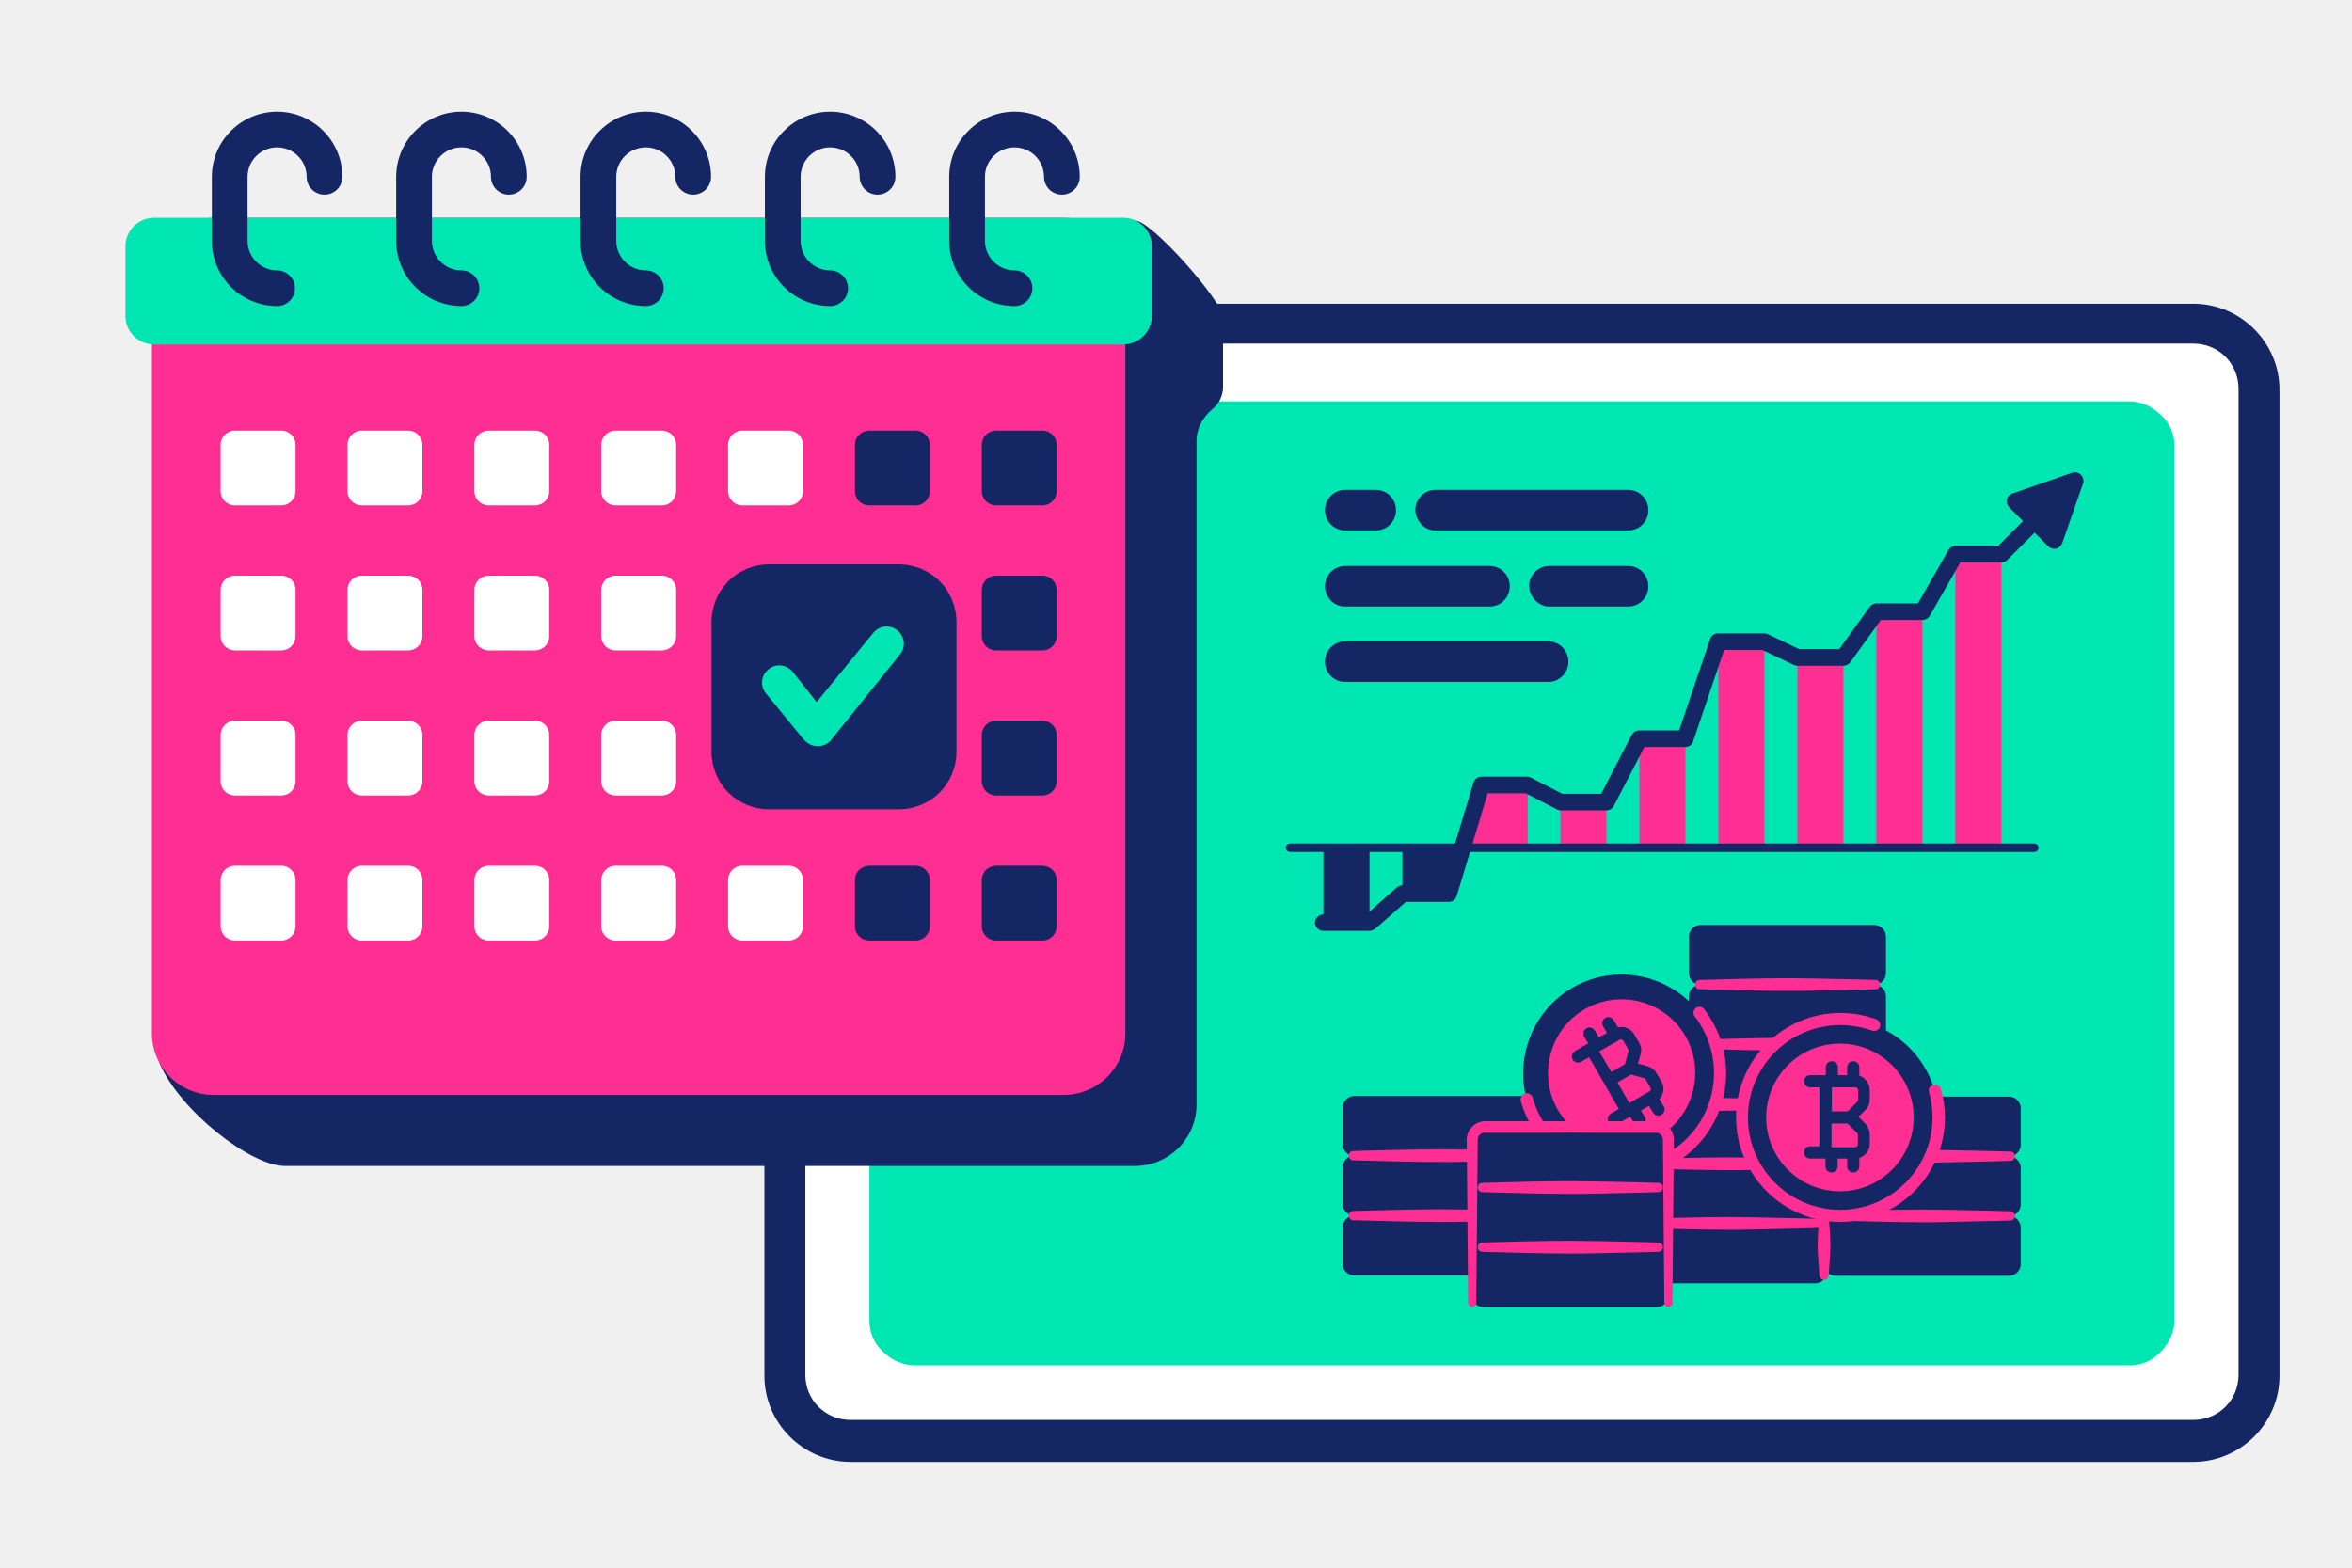
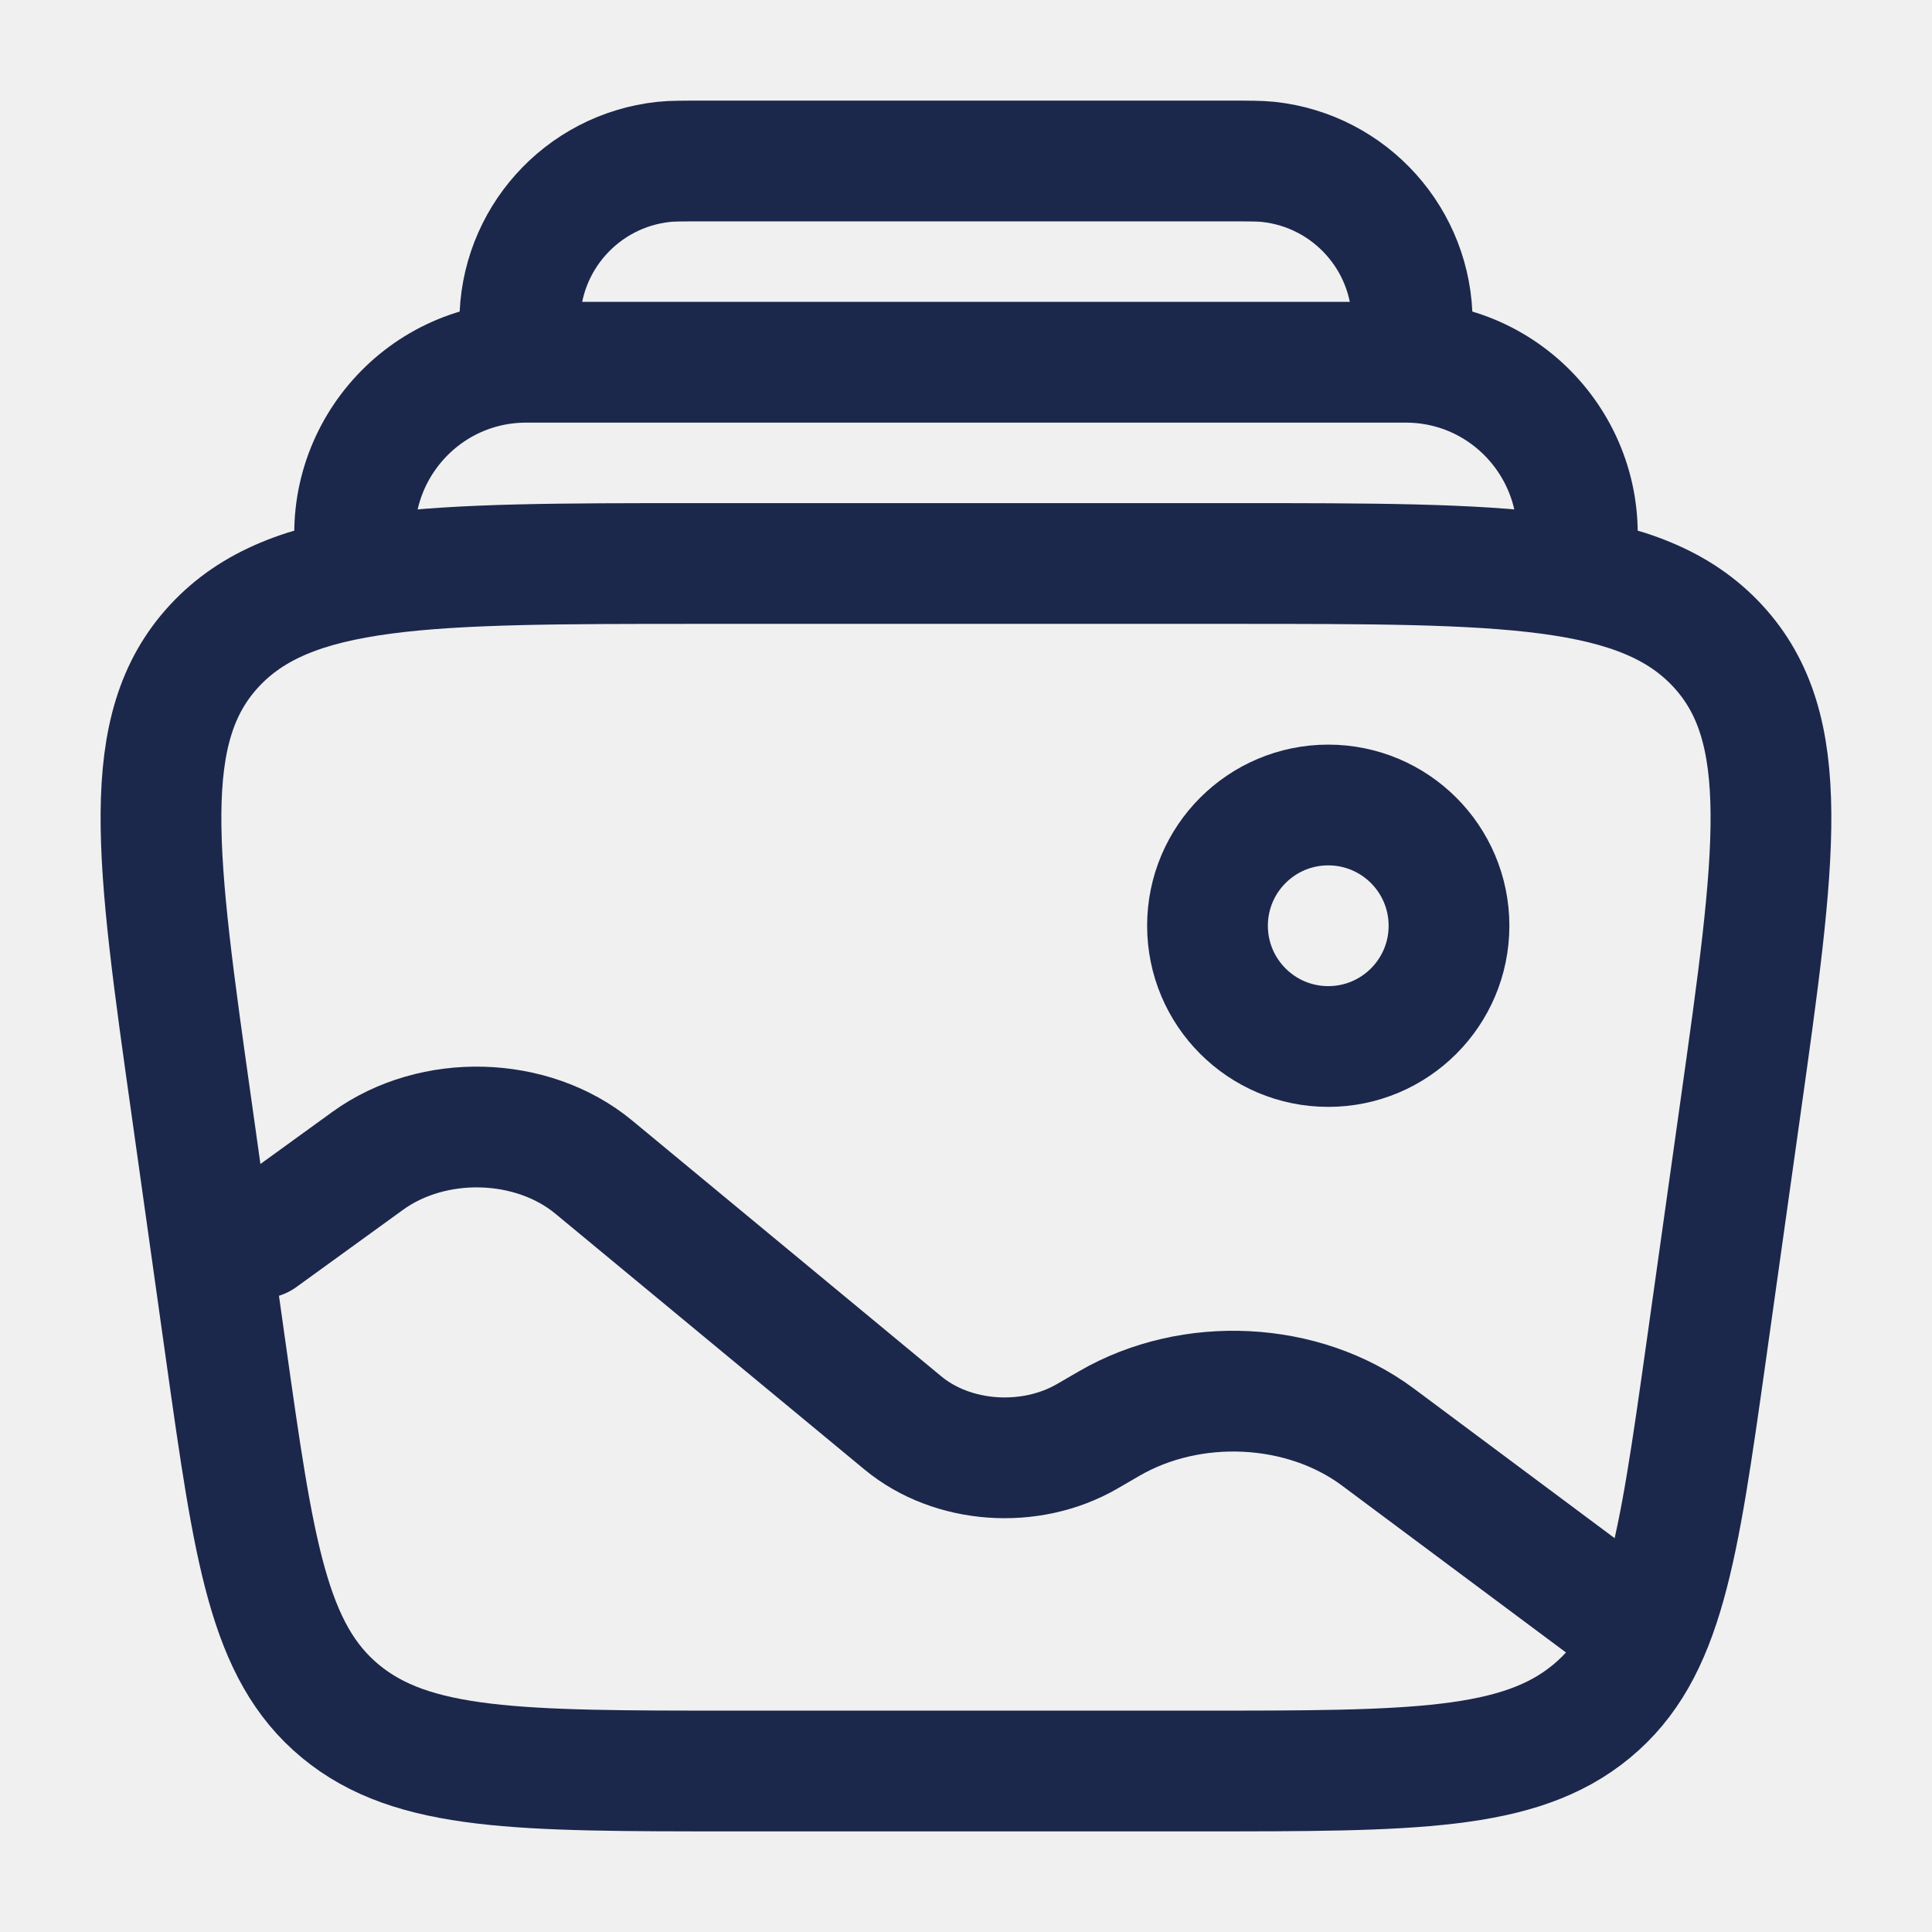
- <svg xmlns="http://www.w3.org/2000/svg" width="1200" height="800" viewBox="0 0 1200 800" fill="none">
-   <path d="M433.927 165.171C415.178 165.171 400.178 180.16 400.178 198.896C400.178 300.073 400.178 600.926 400.178 702.103C400.178 720.839 415.178 735.828 433.927 735.828C558.742 735.828 994.258 735.828 1119.07 735.828C1137.82 735.828 1152.82 720.839 1152.82 702.103C1152.82 600.926 1152.82 300.073 1152.82 198.896C1152.82 180.16 1137.82 165.171 1119.07 165.171C994.258 165.171 558.742 165.171 433.927 165.171Z" fill="white" />
-   <path d="M466.603 204.785C460.711 204.785 454.818 206.927 450.533 211.745C446.247 216.027 443.569 221.916 443.569 227.804L443.569 673.731C443.569 679.62 445.712 685.508 450.533 689.791C454.818 694.073 460.711 696.75 466.603 696.75L1086.4 696.75C1092.29 696.75 1098.18 694.609 1102.47 689.791C1106.75 685.508 1109.43 679.62 1109.43 673.731L1109.43 227.804C1109.43 221.916 1107.29 216.027 1102.47 211.745C1098.18 207.462 1092.29 204.785 1086.4 204.785L466.603 204.785Z" fill="#00E6B3" />
-   <path d="M390 198.897C390 300.073 390 600.927 390 702.103C390 726.193 409.821 746 433.927 746C558.742 746 994.258 746 1119.07 746C1143.18 746 1163 726.193 1163 702.103C1163 600.927 1163 300.073 1163 198.897C1163 174.807 1143.18 155 1119.07 155L433.927 155C409.821 155 390 174.807 390 198.897ZM1119.07 175.342C1131.93 175.342 1142.11 185.514 1142.11 198.361C1142.11 299.538 1142.11 600.391 1142.11 701.568C1142.11 714.416 1131.93 724.587 1119.07 724.587C994.258 724.587 558.742 724.587 433.927 724.587C421.07 724.587 410.892 714.416 410.892 701.568C410.892 600.391 410.892 299.538 410.892 198.361C410.892 185.514 421.07 175.342 433.927 175.342L1119.07 175.342Z" fill="#142664" />
-   <path d="M579.417 112.658H549.024L145.293 147.403H114.9C106.848 147.403 100.32 153.921 100.32 161.959V197.461C100.32 205.136 106.287 211.355 113.832 211.908L81.256 542.202C91.506 566.732 127.917 595 145.293 595H579.027C596.403 595 610.488 580.939 610.488 563.592V224.918C610.488 218.462 613.808 212.701 618.78 208.568C621.97 205.918 624 201.934 624 197.458V161.956C624 153.921 587.469 112.658 579.417 112.658Z" fill="#142664" />
-   <path d="M108.973 558.745H542.707C560.083 558.745 574.168 544.684 574.168 527.337V142.557C574.168 125.21 560.083 111.148 542.707 111.148H108.973C91.597 111.148 77.512 125.21 77.512 142.557V527.337C77.512 544.68 91.6 558.745 108.973 558.745Z" fill="#FF2E93" />
-   <path d="M78.58 175.762H573.104C581.156 175.762 587.684 169.245 587.684 161.206V125.704C587.684 117.666 581.156 111.148 573.104 111.148H78.58C70.528 111.148 64 117.666 64 125.704V161.206C64 169.245 70.528 175.762 78.58 175.762Z" fill="#00E6B3" />
-   <path d="M208.236 257.902H184.587C180.559 257.902 177.297 254.645 177.297 250.624V227.014C177.297 222.993 180.559 219.736 184.587 219.736H208.236C212.264 219.736 215.527 222.993 215.527 227.014V250.624C215.527 254.642 212.264 257.902 208.236 257.902Z" fill="white" />
-   <path d="M272.959 257.902H249.31C245.282 257.902 242.02 254.645 242.02 250.624V227.014C242.02 222.993 245.282 219.736 249.31 219.736H272.959C276.987 219.736 280.249 222.993 280.249 227.014V250.624C280.249 254.642 276.987 257.902 272.959 257.902Z" fill="white" />
-   <path d="M337.681 257.902H314.032C310.004 257.902 306.742 254.645 306.742 250.624V227.014C306.742 222.993 310.004 219.736 314.032 219.736H337.681C341.709 219.736 344.971 222.993 344.971 227.014V250.624C344.971 254.642 341.709 257.902 337.681 257.902Z" fill="white" />
-   <path d="M402.403 257.902H378.754C374.726 257.902 371.464 254.645 371.464 250.624V227.014C371.464 222.993 374.726 219.736 378.754 219.736H402.403C406.431 219.736 409.694 222.993 409.694 227.014V250.624C409.694 254.642 406.431 257.902 402.403 257.902Z" fill="white" />
-   <path d="M467.13 257.902H443.48C439.452 257.902 436.19 254.645 436.19 250.624V227.014C436.19 222.993 439.452 219.736 443.48 219.736H467.13C471.157 219.736 474.42 222.993 474.42 227.014V250.624C474.42 254.642 471.154 257.902 467.13 257.902Z" fill="#142664" />
-   <path d="M143.514 257.902H119.865C115.837 257.902 112.575 254.645 112.575 250.624V227.014C112.575 222.993 115.837 219.736 119.865 219.736H143.514C147.542 219.736 150.804 222.993 150.804 227.014V250.624C150.804 254.642 147.542 257.902 143.514 257.902Z" fill="white" />
-   <path d="M531.852 257.902H508.202C504.174 257.902 500.912 254.645 500.912 250.624V227.014C500.912 222.993 504.174 219.736 508.202 219.736H531.852C535.88 219.736 539.142 222.993 539.142 227.014V250.624C539.142 254.642 535.876 257.902 531.852 257.902Z" fill="#142664" />
-   <path d="M208.236 331.922H184.587C180.559 331.922 177.297 328.665 177.297 324.644V301.034C177.297 297.013 180.559 293.756 184.587 293.756H208.236C212.264 293.756 215.527 297.013 215.527 301.034V324.644C215.527 328.665 212.264 331.922 208.236 331.922Z" fill="white" />
-   <path d="M272.959 331.922H249.31C245.282 331.922 242.02 328.665 242.02 324.644V301.034C242.02 297.013 245.282 293.756 249.31 293.756H272.959C276.987 293.756 280.249 297.013 280.249 301.034V324.644C280.249 328.665 276.987 331.922 272.959 331.922Z" fill="white" />
-   <path d="M337.681 331.922H314.032C310.004 331.922 306.742 328.665 306.742 324.644V301.034C306.742 297.013 310.004 293.756 314.032 293.756H337.681C341.709 293.756 344.971 297.013 344.971 301.034V324.644C344.971 328.665 341.709 331.922 337.681 331.922Z" fill="white" />
-   <path d="M402.403 331.922H378.754C374.726 331.922 371.464 328.665 371.464 324.644V301.034C371.464 297.013 374.726 293.756 378.754 293.756H402.403C406.431 293.756 409.694 297.013 409.694 301.034V324.644C409.694 328.665 406.431 331.922 402.403 331.922Z" fill="white" />
-   <path d="M467.13 331.922H443.48C439.452 331.922 436.19 328.665 436.19 324.644V301.034C436.19 297.013 439.452 293.756 443.48 293.756H467.13C471.157 293.756 474.42 297.013 474.42 301.034V324.644C474.42 328.665 471.154 331.922 467.13 331.922Z" fill="#142664" />
-   <path d="M143.514 331.922H119.865C115.837 331.922 112.575 328.665 112.575 324.644V301.034C112.575 297.013 115.837 293.756 119.865 293.756H143.514C147.542 293.756 150.804 297.013 150.804 301.034V324.644C150.804 328.665 147.542 331.922 143.514 331.922Z" fill="white" />
-   <path d="M531.852 331.922H508.202C504.174 331.922 500.912 328.665 500.912 324.644V301.034C500.912 297.013 504.174 293.756 508.202 293.756H531.852C535.88 293.756 539.142 297.013 539.142 301.034V324.644C539.142 328.665 535.876 331.922 531.852 331.922Z" fill="#142664" />
-   <path d="M208.236 405.943H184.587C180.559 405.943 177.297 402.686 177.297 398.665V375.055C177.297 371.034 180.559 367.777 184.587 367.777H208.236C212.264 367.777 215.527 371.034 215.527 375.055V398.665C215.527 402.686 212.264 405.943 208.236 405.943Z" fill="white" />
-   <path d="M272.959 405.943H249.31C245.282 405.943 242.02 402.686 242.02 398.665V375.055C242.02 371.034 245.282 367.777 249.31 367.777H272.959C276.987 367.777 280.249 371.034 280.249 375.055V398.665C280.249 402.686 276.987 405.943 272.959 405.943Z" fill="white" />
-   <path d="M337.681 405.943H314.032C310.004 405.943 306.742 402.686 306.742 398.665V375.055C306.742 371.034 310.004 367.777 314.032 367.777H337.681C341.709 367.777 344.971 371.034 344.971 375.055V398.665C344.971 402.686 341.709 405.943 337.681 405.943Z" fill="white" />
-   <path d="M402.403 405.943H378.754C374.726 405.943 371.464 402.686 371.464 398.665V375.055C371.464 371.034 374.726 367.777 378.754 367.777H402.403C406.431 367.777 409.694 371.034 409.694 375.055V398.665C409.694 402.686 406.431 405.943 402.403 405.943Z" fill="white" />
-   <path d="M467.13 405.943H443.48C439.452 405.943 436.19 402.686 436.19 398.665V375.055C436.19 371.034 439.452 367.777 443.48 367.777H467.13C471.157 367.777 474.42 371.034 474.42 375.055V398.665C474.42 402.686 471.154 405.943 467.13 405.943Z" fill="#142664" />
-   <path d="M143.514 405.943H119.865C115.837 405.943 112.575 402.686 112.575 398.665V375.055C112.575 371.034 115.837 367.777 119.865 367.777H143.514C147.542 367.777 150.804 371.034 150.804 375.055V398.665C150.804 402.686 147.542 405.943 143.514 405.943Z" fill="white" />
-   <path d="M531.852 405.943H508.202C504.174 405.943 500.912 402.686 500.912 398.665V375.055C500.912 371.034 504.174 367.777 508.202 367.777H531.852C535.88 367.777 539.142 371.034 539.142 375.055V398.665C539.142 402.686 535.876 405.943 531.852 405.943Z" fill="#142664" />
-   <path d="M208.236 479.969H184.587C180.559 479.969 177.297 476.712 177.297 472.691V449.081C177.297 445.06 180.559 441.803 184.587 441.803H208.236C212.264 441.803 215.527 445.06 215.527 449.081V472.691C215.527 476.708 212.264 479.969 208.236 479.969Z" fill="white" />
-   <path d="M272.959 479.969H249.31C245.282 479.969 242.02 476.712 242.02 472.691V449.081C242.02 445.06 245.282 441.803 249.31 441.803H272.959C276.987 441.803 280.249 445.06 280.249 449.081V472.691C280.249 476.708 276.987 479.969 272.959 479.969Z" fill="white" />
-   <path d="M337.681 479.969H314.032C310.004 479.969 306.742 476.712 306.742 472.691V449.081C306.742 445.06 310.004 441.803 314.032 441.803H337.681C341.709 441.803 344.971 445.06 344.971 449.081V472.691C344.971 476.708 341.709 479.969 337.681 479.969Z" fill="white" />
-   <path d="M402.403 479.969H378.754C374.726 479.969 371.464 476.712 371.464 472.691V449.081C371.464 445.06 374.726 441.803 378.754 441.803H402.403C406.431 441.803 409.694 445.06 409.694 449.081V472.691C409.694 476.708 406.431 479.969 402.403 479.969Z" fill="white" />
-   <path d="M467.13 479.969H443.48C439.452 479.969 436.19 476.712 436.19 472.691V449.081C436.19 445.06 439.452 441.803 443.48 441.803H467.13C471.157 441.803 474.42 445.06 474.42 449.081V472.691C474.42 476.708 471.154 479.969 467.13 479.969Z" fill="#142664" />
-   <path d="M143.514 479.969H119.865C115.837 479.969 112.575 476.712 112.575 472.691V449.081C112.575 445.06 115.837 441.803 119.865 441.803H143.514C147.542 441.803 150.804 445.06 150.804 449.081V472.691C150.804 476.708 147.542 479.969 143.514 479.969Z" fill="white" />
-   <path d="M531.852 479.969H508.202C504.174 479.969 500.912 476.712 500.912 472.691V449.081C500.912 445.06 504.174 441.803 508.202 441.803H531.852C535.88 441.803 539.142 445.06 539.142 449.081V472.691C539.142 476.708 535.876 479.969 531.852 479.969Z" fill="#142664" />
-   <path d="M141.378 156.192C123.018 156.192 108.084 141.279 108.084 122.953V90.239C108.088 71.913 123.022 57 141.378 57C159.735 57 174.673 71.913 174.673 90.239C174.673 95.264 170.594 99.336 165.56 99.336C160.526 99.336 156.447 95.264 156.447 90.239C156.447 81.942 149.689 75.195 141.378 75.195C133.071 75.195 126.309 81.942 126.309 90.239V122.95C126.309 131.246 133.067 137.993 141.378 137.993C146.412 137.993 150.491 142.065 150.491 147.091C150.491 152.116 146.412 156.192 141.378 156.192Z" fill="#142664" />
-   <path d="M235.433 156.192C217.072 156.192 202.138 141.279 202.138 122.953V90.239C202.138 71.913 217.076 57 235.433 57C253.789 57 268.727 71.913 268.727 90.239C268.727 95.264 264.648 99.336 259.614 99.336C254.58 99.336 250.501 95.264 250.501 90.239C250.501 81.942 243.743 75.195 235.433 75.195C227.125 75.195 220.364 81.942 220.364 90.239V122.95C220.364 131.246 227.122 137.993 235.433 137.993C240.466 137.993 244.545 142.065 244.545 147.091C244.545 152.116 240.466 156.192 235.433 156.192Z" fill="#142664" />
-   <path d="M329.487 156.192C311.127 156.192 296.193 141.279 296.193 122.953V90.239C296.193 71.913 311.127 57 329.487 57C347.848 57 362.782 71.913 362.782 90.239C362.782 95.264 358.703 99.336 353.669 99.336C348.635 99.336 344.556 95.264 344.556 90.239C344.556 81.942 337.798 75.195 329.487 75.195C321.18 75.195 314.418 81.942 314.418 90.239V122.95C314.418 131.246 321.176 137.993 329.487 137.993C334.521 137.993 338.6 142.065 338.6 147.091C338.6 152.116 334.521 156.192 329.487 156.192Z" fill="#142664" />
-   <path d="M423.541 156.192C405.181 156.192 390.247 141.279 390.247 122.953V90.239C390.247 71.913 405.185 57 423.541 57C441.898 57 456.836 71.913 456.836 90.239C456.836 95.264 452.757 99.336 447.723 99.336C442.689 99.336 438.61 95.264 438.61 90.239C438.61 81.942 431.852 75.195 423.541 75.195C415.231 75.195 408.473 81.942 408.473 90.239V122.95C408.473 131.246 415.231 137.993 423.541 137.993C428.575 137.993 432.654 142.065 432.654 147.091C432.654 152.116 428.575 156.192 423.541 156.192Z" fill="#142664" />
-   <path d="M517.596 156.192C499.236 156.192 484.302 141.279 484.302 122.953V90.239C484.302 71.909 499.239 57 517.596 57C535.953 57 550.89 71.913 550.89 90.239C550.89 95.264 546.812 99.336 541.778 99.336C536.744 99.336 532.665 95.264 532.665 90.239C532.665 81.942 525.907 75.195 517.596 75.195C509.285 75.195 502.527 81.942 502.527 90.239V122.95C502.527 131.246 509.285 137.993 517.596 137.993C522.63 137.993 526.709 142.065 526.709 147.091C526.709 152.116 522.63 156.192 517.596 156.192Z" fill="#142664" />
-   <path d="M416.111 379.738C413.429 379.738 410.747 378.665 409.137 376.519L395.189 358.278C392.506 354.523 393.043 349.158 396.798 345.939C400.554 343.257 405.918 343.793 409.137 347.549L416.111 356.669L441.326 323.407C444.008 319.652 449.91 319.115 453.665 321.798C457.42 324.48 457.957 330.381 455.275 334.137L423.086 376.519C421.476 378.665 418.794 379.738 416.111 379.738Z" fill="#142664" />
-   <path d="M479.416 316.969C479.416 311.604 477.27 306.239 472.979 301.948C469.223 298.192 463.858 295.51 457.957 295.51H391.97C386.605 295.51 381.24 297.656 376.949 301.948C373.193 305.703 370.511 311.068 370.511 316.969V382.956C370.511 388.321 372.657 393.686 376.949 397.978C380.704 401.733 386.069 404.415 391.97 404.415H458.494C463.858 404.415 469.223 402.269 473.515 397.978C477.807 393.686 479.953 388.857 479.953 382.956V316.969H479.416Z" fill="#142664" />
-   <path d="M458.494 413H392.506C384.459 413 376.948 409.781 371.584 404.416C366.219 399.051 363 391.541 363 383.494V317.506C363 309.459 366.219 301.948 371.584 296.584C376.948 291.219 384.459 288 392.506 288H458.494C466.541 288 474.051 291.219 479.416 296.584C484.781 301.948 488 309.459 488 317.506V383.494C488 391.541 484.781 399.051 479.416 404.416C474.051 409.781 466.541 413 458.494 413ZM392.506 304.631C389.288 304.631 386.069 305.704 383.923 308.386C381.777 310.532 380.167 313.751 380.167 316.97V382.957C380.167 386.176 381.24 389.395 383.923 391.541C386.069 393.687 389.288 395.296 392.506 395.296H458.494C461.712 395.296 464.931 394.223 467.077 391.541C469.223 389.395 470.833 386.176 470.833 382.957V316.97C470.833 313.751 469.76 310.532 467.077 308.386C464.931 306.24 461.712 304.631 458.494 304.631H392.506Z" fill="#142664" />
-   <path d="M417.184 380.812C414.502 380.812 412.356 379.739 410.21 377.593L390.897 353.988C387.678 350.233 388.214 344.868 391.97 341.649C395.725 338.43 401.09 338.967 404.309 342.722L416.648 358.28L445.618 322.872C448.837 319.117 454.202 318.58 457.957 321.799C461.712 325.018 462.249 330.383 459.03 334.138L423.622 378.13C422.013 379.739 419.867 380.812 417.184 380.812Z" fill="#00E6B3" />
-   <path d="M686.203 270.669H702.034C707.663 270.669 712.237 266.036 712.237 260.335C712.237 254.633 707.663 250 702.034 250H686.203C680.574 250 676 254.633 676 260.335C676 266.036 680.574 270.669 686.203 270.669Z" fill="#142664" />
-   <path d="M732.29 270.669H830.797C836.426 270.669 841 266.036 841 260.335C841 254.633 836.426 250 830.797 250H732.29C726.661 250 722.087 254.633 722.087 260.335C722.439 266.036 726.661 270.669 732.29 270.669Z" fill="#142664" />
-   <path d="M686.203 309.513H760.083C765.712 309.513 770.286 304.88 770.286 299.178C770.286 293.476 765.712 288.844 760.083 288.844H686.203C680.574 288.844 676 293.476 676 299.178C676 304.88 680.574 309.513 686.203 309.513Z" fill="#142664" />
-   <path d="M790.339 309.513H830.797C836.426 309.513 841 304.88 841 299.178C841 293.476 836.426 288.844 830.797 288.844H790.339C784.71 288.844 780.136 293.476 780.136 299.178C780.488 304.88 785.062 309.513 790.339 309.513Z" fill="#142664" />
-   <path d="M686.203 347.999H789.987C795.616 347.999 800.19 343.366 800.19 337.665C800.19 331.963 795.616 327.33 789.987 327.33H686.203C680.574 327.33 676 331.963 676 337.665C676 343.366 680.574 347.999 686.203 347.999Z" fill="#142664" />
-   <path d="M698.719 432.729H675.21V470.84H698.719V432.729Z" fill="#142664" />
-   <path d="M745.87 432.729H715.51V456.078H739.019L745.87 432.729Z" fill="#142664" />
-   <path d="M779.32 432.729H748.96L755.945 400.656H779.454V432.729H779.32Z" fill="#FF2E93" />
-   <path d="M819.62 409.244H796.111V432.594H819.62V409.244Z" fill="#FF2E93" />
-   <path d="M859.92 377.037H836.412V432.728H859.92V377.037Z" fill="#FF2E93" />
-   <path d="M900.221 327.52H876.712V432.594H900.221V327.52Z" fill="#FF2E93" />
-   <path d="M940.521 335.572H917.013V432.729H940.521V335.572Z" fill="#FF2E93" />
-   <path d="M980.822 312.088H957.313V432.594H980.822V312.088Z" fill="#FF2E93" />
-   <path d="M1021.12 282.699H997.614V432.594H1021.12V282.699Z" fill="#FF2E93" />
-   <path d="M1037.91 434.741H658.149C656.94 434.741 656 433.802 656 432.594C656 431.387 656.94 430.447 658.149 430.447H1037.91C1039.12 430.447 1040.06 431.387 1040.06 432.594C1040.06 433.802 1039.12 434.741 1037.91 434.741Z" fill="#142664" />
-   <path d="M698.584 474.999H675.076C672.792 474.999 670.911 473.121 670.911 470.839C670.911 468.558 672.792 466.679 675.076 466.679H696.972L712.689 452.857C713.495 452.186 714.436 451.784 715.51 451.784H735.929L751.781 399.314C752.318 397.569 753.93 396.361 755.811 396.361H779.319C779.991 396.361 780.663 396.496 781.2 396.898L797.052 405.084H816.933L832.516 375.025C833.188 373.683 834.665 372.743 836.277 372.743H856.696L872.548 326.044C873.085 324.299 874.697 323.226 876.578 323.226H900.087C900.758 323.226 901.296 323.36 901.967 323.628L917.953 331.277H938.372L953.955 309.672C954.761 308.598 955.97 307.927 957.448 307.927H978.538L994.121 280.686C994.927 279.344 996.27 278.539 997.748 278.539H1019.51L1032.14 265.925C1033.75 264.314 1036.44 264.314 1038.05 265.925C1039.66 267.535 1039.66 270.219 1038.05 271.829L1024.08 285.785C1023.27 286.59 1022.2 286.993 1021.12 286.993H1000.17L984.583 314.235C983.777 315.576 982.434 316.382 980.956 316.382H959.597L944.014 337.987C943.208 339.06 941.999 339.731 940.521 339.731H917.013C916.341 339.731 915.804 339.597 915.132 339.329L899.146 331.68H879.668L863.816 378.379C863.279 380.124 861.667 381.197 859.786 381.197H838.964L823.381 411.257C822.71 412.599 821.232 413.538 819.62 413.538H796.111C795.44 413.538 794.768 413.404 794.231 413.002L778.379 404.816H759.035L743.183 457.286C742.646 459.03 741.034 460.238 739.153 460.238H717.257L701.674 473.926C700.599 474.597 699.659 474.999 698.584 474.999Z" fill="#142664" />
-   <path d="M1025.15 258.947C1024.08 257.873 1023.67 256.397 1023.94 254.921C1024.21 253.445 1025.29 252.371 1026.76 251.835C1034.82 249.017 1048.39 244.32 1057.26 241.233C1058.87 240.696 1060.48 241.099 1061.69 242.307C1062.9 243.515 1063.3 245.259 1062.77 246.735C1059.68 255.592 1054.97 269.146 1052.15 277.197C1051.62 278.539 1050.54 279.613 1049.06 280.015C1047.59 280.284 1046.11 279.881 1045.03 278.808C1039.53 273.306 1030.66 264.449 1025.15 258.947Z" fill="#142664" />
-   <path d="M962.213 538.92C962.213 537.295 961.623 535.818 960.442 534.636C959.261 533.454 957.785 532.863 956.161 532.863C938.3 532.863 885.603 532.863 867.742 532.863C866.119 532.863 864.643 533.454 863.462 534.636C862.281 535.818 861.69 537.295 861.69 538.92C861.69 544.238 861.69 552.068 861.69 557.386C861.69 559.011 862.281 560.488 863.462 561.67C864.643 562.852 866.119 563.443 867.742 563.443C885.603 563.443 938.3 563.443 956.161 563.443C957.785 563.443 959.261 562.852 960.442 561.67C961.623 560.488 962.213 559.011 962.213 557.386C962.213 552.068 962.213 544.386 962.213 538.92Z" fill="#142664" />
-   <path d="M962.213 508.488C962.213 506.863 961.623 505.386 960.442 504.204C959.261 503.023 957.785 502.432 956.161 502.432C938.3 502.432 885.603 502.432 867.742 502.432C866.119 502.432 864.643 503.023 863.462 504.204C862.281 505.386 861.69 506.863 861.69 508.488C861.69 513.807 861.69 521.636 861.69 526.954C861.69 528.579 862.281 530.057 863.462 531.238C864.643 532.42 866.119 533.011 867.742 533.011C885.603 533.011 938.3 533.011 956.161 533.011C957.785 533.011 959.261 532.42 960.442 531.238C961.623 530.057 962.213 528.579 962.213 526.954C962.213 521.636 962.213 513.807 962.213 508.488Z" fill="#142664" />
-   <path d="M962.213 478.057C962.213 476.432 961.623 474.955 960.442 473.773C959.261 472.591 957.785 472 956.161 472C938.3 472 885.603 472 867.742 472C866.119 472 864.643 472.591 863.462 473.773C862.281 474.955 861.69 476.432 861.69 478.057C861.69 483.375 861.69 491.205 861.69 496.523C861.69 498.148 862.281 499.625 863.462 500.807C864.643 501.989 866.119 502.58 867.742 502.58C885.603 502.58 938.3 502.58 956.161 502.58C957.785 502.58 959.261 501.989 960.442 500.807C961.623 499.625 962.213 498.148 962.213 496.523C962.213 491.205 962.213 483.375 962.213 478.057Z" fill="#142664" />
-   <path d="M867.152 535.227C867.152 535.227 876.747 535.522 889.589 535.818C896.379 535.966 904.202 536.113 912.026 536.113C916.601 536.113 921.177 536.113 925.458 535.966C942.581 535.67 956.899 535.227 956.899 535.227C958.228 535.227 959.261 534.193 959.261 532.863C959.261 531.534 958.228 530.5 956.899 530.5C956.899 530.5 942.729 530.056 925.458 529.761C921.03 529.761 916.601 529.613 912.026 529.613C904.202 529.613 896.526 529.761 889.589 529.909C876.747 530.204 867.152 530.5 867.152 530.5C865.823 530.5 864.79 531.534 864.79 532.863C864.79 534.193 865.823 535.227 867.152 535.227Z" fill="#FF2E93" />
-   <path d="M867.152 504.795C867.152 504.795 876.747 505.091 889.589 505.386C896.379 505.534 904.202 505.682 912.026 505.682C916.601 505.682 921.177 505.682 925.458 505.534C942.581 505.238 956.899 504.795 956.899 504.795C958.228 504.795 959.261 503.761 959.261 502.432C959.261 501.102 958.228 500.068 956.899 500.068C956.899 500.068 942.729 499.625 925.458 499.329C921.03 499.329 916.601 499.182 912.026 499.182C904.202 499.182 896.526 499.329 889.589 499.477C876.747 499.773 867.152 500.068 867.152 500.068C865.823 500.068 864.79 501.102 864.79 502.432C864.79 503.761 865.823 504.795 867.152 504.795Z" fill="#FF2E93" />
-   <path d="M932.101 630.363C932.101 628.738 931.51 627.261 930.329 626.079C929.148 624.898 927.672 624.307 926.049 624.307C908.188 624.307 855.491 624.307 837.63 624.307C836.006 624.307 834.53 624.898 833.349 626.079C832.168 627.261 831.578 628.738 831.578 630.363C831.578 635.682 831.578 643.511 831.578 648.829C831.578 650.454 832.168 651.932 833.349 653.113C834.53 654.295 836.006 654.886 837.63 654.886C855.491 654.886 908.188 654.886 926.049 654.886C927.672 654.886 929.148 654.295 930.329 653.113C931.51 651.932 932.101 650.454 932.101 648.829C932.101 643.511 932.101 635.829 932.101 630.363Z" fill="#142664" />
-   <path d="M932.101 599.932C932.101 598.307 931.51 596.83 930.329 595.648C929.148 594.466 927.672 593.875 926.049 593.875C908.188 593.875 855.491 593.875 837.63 593.875C836.006 593.875 834.53 594.466 833.349 595.648C832.168 596.83 831.578 598.307 831.578 599.932C831.578 605.25 831.578 613.08 831.578 618.398C831.578 620.023 832.168 621.5 833.349 622.682C834.53 623.864 836.006 624.455 837.63 624.455C855.491 624.455 908.188 624.455 926.049 624.455C927.672 624.455 929.148 623.864 930.329 622.682C931.51 621.5 932.101 620.023 932.101 618.398C932.101 613.08 932.101 605.25 932.101 599.932Z" fill="#142664" />
-   <path d="M932.101 569.5C932.101 567.875 931.51 566.398 930.329 565.216C929.148 564.034 927.672 563.443 926.049 563.443C908.188 563.443 855.491 563.443 837.63 563.443C836.006 563.443 834.53 564.034 833.349 565.216C832.168 566.398 831.578 567.875 831.578 569.5C831.578 574.818 831.578 582.648 831.578 587.966C831.578 589.591 832.168 591.068 833.349 592.25C834.53 593.432 836.006 594.023 837.63 594.023C855.491 594.023 908.188 594.023 926.049 594.023C927.672 594.023 929.148 593.432 930.329 592.25C931.51 591.068 932.101 589.591 932.101 587.966C932.101 582.648 932.101 574.818 932.101 569.5Z" fill="#142664" />
-   <path d="M837.039 626.67C837.039 626.67 846.634 626.966 859.476 627.261C866.266 627.409 874.089 627.557 881.913 627.557C886.489 627.557 891.065 627.557 895.345 627.409C912.468 627.113 926.786 626.67 926.786 626.67C928.115 626.67 929.148 625.636 929.148 624.307C929.148 622.977 928.115 621.943 926.786 621.943C926.786 621.943 912.616 621.5 895.345 621.204C890.917 621.204 886.489 621.057 881.913 621.057C874.089 621.057 866.414 621.204 859.476 621.352C846.634 621.648 837.039 621.943 837.039 621.943C835.711 621.943 834.677 622.977 834.677 624.307C834.825 625.636 835.858 626.67 837.039 626.67Z" fill="#FF2E93" />
-   <path d="M837.039 596.239C837.039 596.239 846.634 596.534 859.476 596.83C866.266 596.977 874.089 597.125 881.913 597.125C886.489 597.125 891.065 597.125 895.345 596.977C912.468 596.682 926.786 596.239 926.786 596.239C928.115 596.239 929.148 595.205 929.148 593.875C929.148 592.545 928.115 591.511 926.786 591.511C926.786 591.511 912.616 591.068 895.345 590.773C890.917 590.773 886.489 590.625 881.913 590.625C874.089 590.625 866.414 590.773 859.476 590.92C846.634 591.216 837.039 591.511 837.039 591.511C835.711 591.511 834.677 592.545 834.677 593.875C834.825 595.205 835.858 596.239 837.039 596.239Z" fill="#FF2E93" />
-   <path d="M1031 626.524C1031 624.899 1030.41 623.421 1029.23 622.24C1028.05 621.058 1026.57 620.467 1024.95 620.467C1007.09 620.467 954.39 620.467 936.529 620.467C934.905 620.467 933.429 621.058 932.248 622.24C931.067 623.421 930.477 624.899 930.477 626.524C930.477 631.842 930.477 639.671 930.477 644.99C930.477 646.615 931.067 648.092 932.248 649.274C933.429 650.455 934.905 651.046 936.529 651.046C954.39 651.046 1007.09 651.046 1024.95 651.046C1026.57 651.046 1028.05 650.455 1029.23 649.274C1030.41 648.092 1031 646.615 1031 644.99C1031 639.819 1031 631.99 1031 626.524Z" fill="#142664" />
-   <path d="M1031 596.09C1031 594.465 1030.41 592.988 1029.23 591.806C1028.05 590.624 1026.57 590.033 1024.95 590.033C1007.09 590.033 954.39 590.033 936.529 590.033C934.905 590.033 933.429 590.624 932.248 591.806C931.067 592.988 930.477 594.465 930.477 596.09C930.477 601.408 930.477 609.238 930.477 614.556C930.477 616.181 931.067 617.658 932.248 618.84C933.429 620.022 934.905 620.613 936.529 620.613C954.39 620.613 1007.09 620.613 1024.95 620.613C1026.57 620.613 1028.05 620.022 1029.23 618.84C1030.41 617.658 1031 616.181 1031 614.556C1031 609.238 1031 601.408 1031 596.09Z" fill="#142664" />
-   <path d="M1031 565.658C1031 564.033 1030.41 562.556 1029.23 561.374C1028.05 560.192 1026.57 559.602 1024.95 559.602C1007.09 559.602 954.39 559.602 936.529 559.602C934.905 559.602 933.429 560.192 932.248 561.374C931.067 562.556 930.477 564.033 930.477 565.658C930.477 570.977 930.477 578.806 930.477 584.124C930.477 585.749 931.067 587.227 932.248 588.408C933.429 589.59 934.905 590.181 936.529 590.181C954.39 590.181 1007.09 590.181 1024.95 590.181C1026.57 590.181 1028.05 589.59 1029.23 588.408C1030.41 587.227 1031 585.749 1031 584.124C1031 578.806 1031 570.977 1031 565.658Z" fill="#142664" />
-   <path d="M935.938 622.83C935.938 622.83 945.533 623.126 958.375 623.421C965.165 623.569 972.989 623.717 980.812 623.717C985.388 623.717 989.964 623.717 994.245 623.569C1011.37 623.274 1025.69 622.83 1025.69 622.83C1027.01 622.83 1028.05 621.796 1028.05 620.467C1028.05 619.137 1027.01 618.103 1025.69 618.103C1025.69 618.103 1011.52 617.66 994.245 617.365C989.816 617.365 985.388 617.217 980.812 617.217C972.989 617.217 965.313 617.365 958.375 617.512C945.533 617.808 935.938 618.103 935.938 618.103C934.61 618.103 933.577 619.137 933.577 620.467C933.724 621.944 934.758 622.83 935.938 622.83Z" fill="#FF2E93" />
-   <path d="M935.938 592.397C935.938 592.397 945.533 592.692 958.375 592.988C965.165 593.135 972.989 593.283 980.812 593.283C985.388 593.283 989.964 593.283 994.245 593.135C1011.37 592.84 1025.69 592.397 1025.69 592.397C1027.01 592.397 1028.05 591.363 1028.05 590.033C1028.05 588.704 1027.01 587.67 1025.69 587.67C1025.69 587.67 1011.52 587.226 994.245 586.931C989.816 586.931 985.388 586.783 980.812 586.783C972.989 586.783 965.313 586.931 958.375 587.079C945.533 587.374 935.938 587.67 935.938 587.67C934.61 587.67 933.577 588.704 933.577 590.033C933.724 591.363 934.758 592.397 935.938 592.397Z" fill="#FF2E93" />
-   <path d="M907.893 561.228C907.893 561.228 901.693 560.933 893.279 560.637C888.851 560.49 883.684 560.342 878.666 560.342C875.714 560.342 872.761 560.342 869.957 560.49C858.738 560.785 849.586 561.228 849.586 561.228C848.258 561.228 847.225 562.262 847.225 563.592C847.225 564.921 848.258 565.955 849.586 565.955C849.586 565.955 858.886 566.399 869.957 566.694C872.761 566.694 875.714 566.842 878.666 566.842C883.684 566.842 888.851 566.694 893.279 566.546C901.693 566.251 907.893 565.955 907.893 565.955C909.221 565.955 910.254 564.921 910.254 563.592C910.254 562.262 909.221 561.228 907.893 561.228Z" fill="#FF2E93" />
-   <path d="M928.263 620.465C928.263 620.465 927.967 623.715 927.672 627.999C927.525 630.363 927.377 633.022 927.377 635.533C927.377 637.011 927.377 638.636 927.525 640.113C927.82 645.874 928.263 650.749 928.263 650.749C928.263 652.079 929.296 653.113 930.624 653.113C931.953 653.113 932.986 652.079 932.986 650.749C932.986 650.749 933.429 645.874 933.724 640.113C933.724 638.636 933.872 637.158 933.872 635.533C933.872 632.874 933.724 630.215 933.577 627.999C933.281 623.567 932.986 620.465 932.986 620.465C932.986 619.136 931.953 618.102 930.624 618.102C929.296 618.102 928.263 619.136 928.263 620.465Z" fill="#FF2E93" />
-   <path d="M802.203 504.057C826.264 490.17 856.967 498.443 870.842 522.523C884.718 546.602 876.451 577.33 852.391 591.216C828.33 605.102 797.627 596.83 783.752 572.75C770.024 548.67 778.29 517.943 802.203 504.057Z" fill="#142664" />
-   <path d="M808.55 514.989C826.559 504.648 849.438 510.705 859.919 528.727C870.251 546.75 864.052 569.648 846.191 580.137C828.182 590.477 805.303 584.273 794.822 566.398C784.49 548.375 790.689 525.33 808.55 514.989Z" fill="#FF2E93" />
-   <path d="M819.916 527.102L817.85 523.704C816.964 522.227 817.555 520.307 819.031 519.42C820.507 518.534 822.426 519.125 823.311 520.602L825.526 524.295C826.706 524 828.035 524 829.216 524.295C831.135 524.886 832.759 526.068 833.792 527.841C834.677 529.318 835.563 530.943 836.301 532.125C837.334 533.898 837.63 535.966 837.039 537.886L835.711 542.761L840.582 544.091C842.501 544.682 844.125 545.864 845.158 547.636C845.896 548.818 846.782 550.443 847.667 551.92C848.701 553.693 848.996 555.761 848.405 557.682C848.11 558.864 847.52 560.045 846.634 560.932L848.848 564.625C849.734 566.102 849.143 568.023 847.667 568.909C846.191 569.795 844.272 569.204 843.387 567.727L841.32 564.329L837.187 566.693L839.253 570.091C840.139 571.568 839.549 573.489 838.073 574.375C836.596 575.261 834.677 574.67 833.792 573.193L831.725 569.795L824.935 573.784C823.459 574.67 821.54 574.079 820.654 572.602C819.769 571.125 820.359 569.204 821.835 568.318L825.968 565.954L810.765 539.511L806.631 541.875C805.155 542.761 803.236 542.17 802.351 540.693C801.465 539.216 802.055 537.295 803.532 536.409L810.322 532.42L808.255 529.023C807.369 527.545 807.96 525.625 809.436 524.739C810.912 523.852 812.831 524.443 813.717 525.92L815.783 529.318L819.916 527.102ZM832.168 548.375L825.23 552.364L831.282 562.852L841.615 556.943C841.91 556.795 842.206 556.5 842.206 556.057C842.353 555.761 842.206 555.318 842.058 555.023C841.172 553.545 840.287 551.92 839.549 550.739C839.401 550.443 839.106 550.148 838.663 550.148L832.168 548.375ZM822.131 547.045L829.068 543.057L830.84 536.409C830.987 536.114 830.84 535.67 830.692 535.375C829.954 534.193 829.068 532.568 828.183 531.091C828.035 530.795 827.74 530.5 827.297 530.5C827.002 530.352 826.559 530.5 826.264 530.648L815.931 536.557L822.131 547.045Z" fill="#142664" />
-   <path d="M785.523 626.375C785.523 624.75 784.933 623.273 783.752 622.091C782.571 620.909 781.095 620.318 779.471 620.318C761.61 620.318 708.913 620.318 691.052 620.318C689.428 620.318 687.952 620.909 686.771 622.091C685.59 623.273 685 624.75 685 626.375C685 631.693 685 639.523 685 644.841C685 646.466 685.59 647.943 686.771 649.125C687.952 650.307 689.428 650.898 691.052 650.898C708.913 650.898 761.61 650.898 779.471 650.898C781.095 650.898 782.571 650.307 783.752 649.125C784.933 647.943 785.523 646.466 785.523 644.841C785.523 639.523 785.523 631.693 785.523 626.375Z" fill="#142664" />
-   <path d="M785.523 595.795C785.523 594.17 784.933 592.693 783.752 591.511C782.571 590.329 781.095 589.738 779.471 589.738C761.61 589.738 708.913 589.738 691.052 589.738C689.428 589.738 687.952 590.329 686.771 591.511C685.59 592.693 685 594.17 685 595.795C685 601.113 685 608.943 685 614.261C685 615.886 685.59 617.363 686.771 618.545C687.952 619.727 689.428 620.318 691.052 620.318C708.913 620.318 761.61 620.318 779.471 620.318C781.095 620.318 782.571 619.727 783.752 618.545C784.933 617.363 785.523 615.886 785.523 614.261C785.523 608.943 785.523 601.261 785.523 595.795Z" fill="#142664" />
-   <path d="M785.523 565.363C785.523 563.738 784.933 562.261 783.752 561.079C782.571 559.898 781.095 559.307 779.471 559.307C761.61 559.307 708.913 559.307 691.052 559.307C689.428 559.307 687.952 559.898 686.771 561.079C685.59 562.261 685 563.738 685 565.363C685 570.682 685 578.511 685 583.829C685 585.454 685.59 586.932 686.771 588.113C687.952 589.295 689.428 589.886 691.052 589.886C708.913 589.886 761.61 589.886 779.471 589.886C781.095 589.886 782.571 589.295 783.752 588.113C784.933 586.932 785.523 585.454 785.523 583.829C785.523 578.511 785.523 570.682 785.523 565.363Z" fill="#142664" />
-   <path d="M690.461 622.682C690.461 622.682 700.056 622.977 712.898 623.273C719.688 623.421 727.512 623.568 735.335 623.568C739.911 623.568 744.487 623.568 748.768 623.421C765.891 623.125 780.209 622.682 780.209 622.682C781.537 622.682 782.571 621.648 782.571 620.318C782.571 618.989 781.537 617.955 780.209 617.955C780.209 617.955 766.038 617.512 748.768 617.216C744.339 617.216 739.911 617.068 735.335 617.068C727.512 617.068 719.836 617.216 712.898 617.364C700.056 617.659 690.461 617.955 690.461 617.955C689.133 617.955 688.1 618.989 688.1 620.318C688.1 621.648 689.133 622.682 690.461 622.682Z" fill="#FF2E93" />
-   <path d="M690.461 592.102C690.461 592.102 700.056 592.397 712.898 592.693C719.688 592.841 727.512 592.988 735.335 592.988C739.911 592.988 744.487 592.988 748.768 592.841C765.891 592.545 780.209 592.102 780.209 592.102C781.537 592.102 782.571 591.068 782.571 589.738C782.571 588.409 781.537 587.375 780.209 587.375C780.209 587.375 766.038 586.931 748.768 586.636C744.339 586.636 739.911 586.488 735.335 586.488C727.512 586.488 719.836 586.636 712.898 586.784C700.056 587.079 690.461 587.375 690.461 587.375C689.133 587.375 688.1 588.409 688.1 589.738C688.1 591.068 689.133 592.102 690.461 592.102Z" fill="#FF2E93" />
-   <path d="M851.358 642.477C851.358 640.852 850.767 639.374 849.586 638.193C848.405 637.011 846.929 636.42 845.305 636.42C827.445 636.42 774.747 636.42 756.887 636.42C755.263 636.42 753.787 637.011 752.606 638.193C751.425 639.374 750.834 640.852 750.834 642.477C750.834 647.795 750.834 655.624 750.834 660.943C750.834 662.568 751.425 664.045 752.606 665.227C753.787 666.409 755.263 666.999 756.887 666.999C774.747 666.999 827.445 666.999 845.305 666.999C846.929 666.999 848.405 666.409 849.586 665.227C850.767 664.045 851.358 662.568 851.358 660.943C851.358 655.624 851.358 647.795 851.358 642.477Z" fill="#142664" />
-   <path d="M851.358 612.045C851.358 610.42 850.767 608.943 849.586 607.761C848.405 606.579 846.929 605.988 845.305 605.988C827.445 605.988 774.747 605.988 756.887 605.988C755.263 605.988 753.787 606.579 752.606 607.761C751.425 608.943 750.834 610.42 750.834 612.045C750.834 617.363 750.834 625.193 750.834 630.511C750.834 632.136 751.425 633.613 752.606 634.795C753.787 635.977 755.263 636.568 756.887 636.568C774.747 636.568 827.445 636.568 845.305 636.568C846.929 636.568 848.405 635.977 849.586 634.795C850.767 633.613 851.358 632.136 851.358 630.511C851.358 625.193 851.358 617.363 851.358 612.045Z" fill="#142664" />
-   <path d="M851.358 581.465C851.358 579.84 850.767 578.363 849.586 577.181C848.405 575.999 846.929 575.408 845.305 575.408C827.445 575.408 774.747 575.408 756.887 575.408C755.263 575.408 753.787 575.999 752.606 577.181C751.425 578.363 750.834 579.84 750.834 581.465C750.834 586.783 750.834 594.613 750.834 599.931C750.834 601.556 751.425 603.033 752.606 604.215C753.787 605.397 755.263 605.988 756.887 605.988C774.747 605.988 827.445 605.988 845.305 605.988C846.929 605.988 848.405 605.397 849.586 604.215C850.767 603.033 851.358 601.556 851.358 599.931C851.358 594.76 851.358 586.931 851.358 581.465Z" fill="#142664" />
-   <path d="M756.296 638.784C756.296 638.784 765.891 639.079 778.733 639.374C785.523 639.522 793.346 639.67 801.17 639.67C805.746 639.67 810.321 639.67 814.602 639.522C831.725 639.227 846.043 638.784 846.043 638.784C847.372 638.784 848.405 637.749 848.405 636.42C848.405 635.09 847.372 634.056 846.043 634.056C846.043 634.056 831.873 633.613 814.602 633.318C810.174 633.318 805.746 633.17 801.17 633.17C793.346 633.17 785.67 633.318 778.733 633.465C765.891 633.761 756.296 634.056 756.296 634.056C754.967 634.056 753.934 635.09 753.934 636.42C753.934 637.749 754.967 638.784 756.296 638.784Z" fill="#FF2E93" />
-   <path d="M756.296 608.352C756.296 608.352 765.891 608.647 778.733 608.943C785.523 609.091 793.346 609.238 801.17 609.238C805.746 609.238 810.321 609.238 814.602 609.091C831.725 608.795 846.043 608.352 846.043 608.352C847.372 608.352 848.405 607.318 848.405 605.988C848.405 604.659 847.372 603.625 846.043 603.625C846.043 603.625 831.873 603.181 814.602 602.886C810.174 602.886 805.746 602.738 801.17 602.738C793.346 602.738 785.67 602.886 778.733 603.034C765.891 603.329 756.296 603.625 756.296 603.625C754.967 603.625 753.934 604.659 753.934 605.988C753.934 607.318 754.967 608.352 756.296 608.352Z" fill="#FF2E93" />
-   <path d="M938.743 620.466C966.461 620.466 988.931 597.979 988.931 570.239C988.931 542.499 966.461 520.012 938.743 520.012C911.025 520.012 888.556 542.499 888.556 570.239C888.556 597.979 911.025 620.466 938.743 620.466Z" fill="#142664" />
-   <path d="M938.743 607.909C959.532 607.909 976.384 591.044 976.384 570.239C976.384 549.434 959.532 532.568 938.743 532.568C917.955 532.568 901.103 549.434 901.103 570.239C901.103 591.044 917.955 607.909 938.743 607.909Z" fill="#FF2E93" />
-   <path d="M942.433 548.671V544.682C942.433 542.91 943.762 541.58 945.533 541.58C947.305 541.58 948.633 542.91 948.633 544.682V548.966C949.814 549.262 950.847 550.001 951.733 550.887C953.209 552.364 953.947 554.285 953.947 556.205C953.947 557.978 953.947 559.751 953.947 561.08C953.947 563.148 953.209 565.069 951.733 566.398L948.19 569.944L951.733 573.489C953.209 574.966 953.947 576.887 953.947 578.807C953.947 580.137 953.947 582.057 953.947 583.682C953.947 585.751 953.209 587.671 951.733 589.001C950.847 589.887 949.814 590.478 948.633 590.921V595.205C948.633 596.978 947.305 598.307 945.533 598.307C943.762 598.307 942.433 596.978 942.433 595.205V591.216H937.562V595.205C937.562 596.978 936.234 598.307 934.462 598.307C932.691 598.307 931.363 596.978 931.363 595.205V591.216H923.539C921.768 591.216 920.439 589.887 920.439 588.114C920.439 586.341 921.768 585.012 923.539 585.012H928.263V554.876H923.539C921.768 554.876 920.439 553.546 920.439 551.773C920.439 550.001 921.768 548.671 923.539 548.671H931.51V544.682C931.51 542.91 932.839 541.58 934.61 541.58C936.381 541.58 937.71 542.91 937.71 544.682V548.671H942.433ZM942.581 573.341H934.462V585.455H946.419C946.862 585.455 947.157 585.307 947.452 585.012C947.747 584.716 947.895 584.421 947.895 583.978C947.895 582.205 947.895 580.432 947.895 579.103C947.895 578.66 947.747 578.364 947.452 578.069L942.581 573.341ZM934.61 567.137H942.729L947.6 562.262C947.895 561.966 948.043 561.671 948.043 561.228C948.043 559.898 948.043 557.978 948.043 556.353C948.043 555.91 947.895 555.614 947.6 555.319C947.305 555.023 947.009 554.876 946.567 554.876H934.61V567.137Z" fill="#142664" />
-   <path d="M984.207 557.385C985.388 561.522 985.979 565.806 985.979 570.238C985.979 596.238 964.87 617.363 938.891 617.363C912.911 617.363 891.803 596.238 891.803 570.238C891.803 544.238 912.911 523.113 938.891 523.113C944.648 523.113 949.962 524.147 955.128 525.92C956.752 526.51 958.523 525.624 959.114 524.147C959.704 522.522 958.818 520.749 957.342 520.158C951.585 518.09 945.386 516.908 939.039 516.908C909.664 516.908 885.751 540.84 885.751 570.238C885.751 599.635 909.664 623.567 939.039 623.567C968.413 623.567 992.326 599.635 992.326 570.238C992.326 565.215 991.588 560.34 990.26 555.76C989.817 554.135 988.045 553.101 986.422 553.692C984.65 553.988 983.765 555.76 984.207 557.385Z" fill="#FF2E93" />
-   <path d="M864.643 518.681C865.971 520.306 867.152 522.079 868.185 523.999C881.175 546.602 873.499 575.409 850.915 588.409C849.439 589.295 848.996 591.215 849.734 592.693C850.62 594.17 852.539 594.613 854.015 593.874C879.551 579.102 888.26 546.454 873.499 521.045C872.318 518.977 870.99 516.909 869.514 514.988C868.48 513.659 866.562 513.363 865.233 514.397C863.905 515.431 863.609 517.352 864.643 518.681Z" fill="#FF2E93" />
-   <path d="M775.928 561.967C777.257 566.694 779.323 571.421 781.98 575.557C782.866 577.035 784.785 577.478 786.261 576.592C787.737 575.705 788.18 573.785 787.294 572.307C784.933 568.467 783.161 564.478 781.98 560.194C781.537 558.569 779.766 557.535 778.142 557.978C776.371 558.569 775.485 560.342 775.928 561.967Z" fill="#FF2E93" />
-   <path d="M853.277 577.92C852.834 576.738 852.096 575.851 851.21 574.965C850.324 574.079 849.291 573.34 848.258 572.897C847.077 572.454 845.896 572.158 844.715 572.158C837.335 572.158 824.197 572.158 810.027 572.158C807.102 572.18 804.137 572.203 801.17 572.225C798.203 572.203 795.236 572.18 792.313 572.158C778.143 572.158 765.005 572.158 757.625 572.158C756.444 572.158 755.263 572.454 754.082 572.897C753.049 573.34 752.015 574.079 751.13 574.965C750.244 575.851 749.506 576.738 749.063 577.92C748.62 579.101 748.325 580.283 748.325 581.465L749.063 664.783C749.063 665.965 750.097 666.999 750.835 666.999C752.163 666.999 753.196 665.965 753.196 664.635L753.934 581.317C753.934 580.874 754.082 580.579 754.23 580.135C754.377 579.692 754.672 579.397 754.968 579.101C755.263 578.806 755.558 578.51 756.001 578.363C756.296 578.215 756.739 578.067 757.182 578.067C764.562 578.067 777.7 578.067 791.87 578.067C794.939 578.044 798.055 578.021 801.17 577.998C804.284 578.021 807.401 578.044 810.469 578.067C824.64 578.067 837.777 578.067 845.158 578.067C845.601 578.067 846.044 578.215 846.339 578.363C846.782 578.51 847.077 578.806 847.372 579.101C847.667 579.397 847.963 579.692 848.11 580.135C848.258 580.579 848.405 580.874 848.405 581.317L849.143 664.635C849.143 665.965 850.177 666.999 851.505 666.999C852.243 666.999 853.277 665.965 853.277 664.783L854.015 581.465C854.015 580.283 853.719 579.101 853.277 577.92Z" fill="#FF2E93" />
+ <svg xmlns="http://www.w3.org/2000/svg" width="800px" height="800px" viewBox="0 0 24 24" fill="none">
+   <path d="M2.384 13.793C1.937 10.629 1.714 9.048 2.662 8.024C3.61 7 5.298 7 8.672 7H15.328C18.702 7 20.39 7 21.338 8.024C22.285 9.048 22.062 10.629 21.616 13.793L21.194 16.793C20.844 19.274 20.669 20.514 19.772 21.257C18.875 22 17.551 22 14.905 22H9.095C6.449 22 5.126 22 4.228 21.257C3.331 20.514 3.156 19.274 2.806 16.793L2.384 13.793Z" stroke="#1C274C" stroke-width="1.5" />
+   <path d="M19.562 7C19.79 5.695 18.786 4.5 17.462 4.5H6.538C5.213 4.5 4.209 5.695 4.438 7" stroke="#1C274C" stroke-width="1.5" />
+   <path d="M17.5 4.5C17.528 4.241 17.543 4.111 17.543 4.004C17.545 2.981 16.774 2.121 15.756 2.011C15.65 2 15.519 2 15.259 2H8.741C8.48 2 8.35 2 8.244 2.011C7.226 2.121 6.455 2.981 6.457 4.004C6.457 4.111 6.471 4.241 6.5 4.5" stroke="#1C274C" stroke-width="1.5" />
+   <circle cx="16.5" cy="11.5" r="1.5" stroke="#1C274C" stroke-width="1.5" />
+   <path d="M20 20L17.116 17.851C16.186 17.159 14.8 17.09 13.777 17.685L13.51 17.84C12.798 18.254 11.83 18.185 11.216 17.676L7.377 14.499C6.611 13.865 5.382 13.831 4.567 14.421L3.243 15.38" stroke="#1C274C" stroke-width="1.5" stroke-linecap="round" />
</svg>
